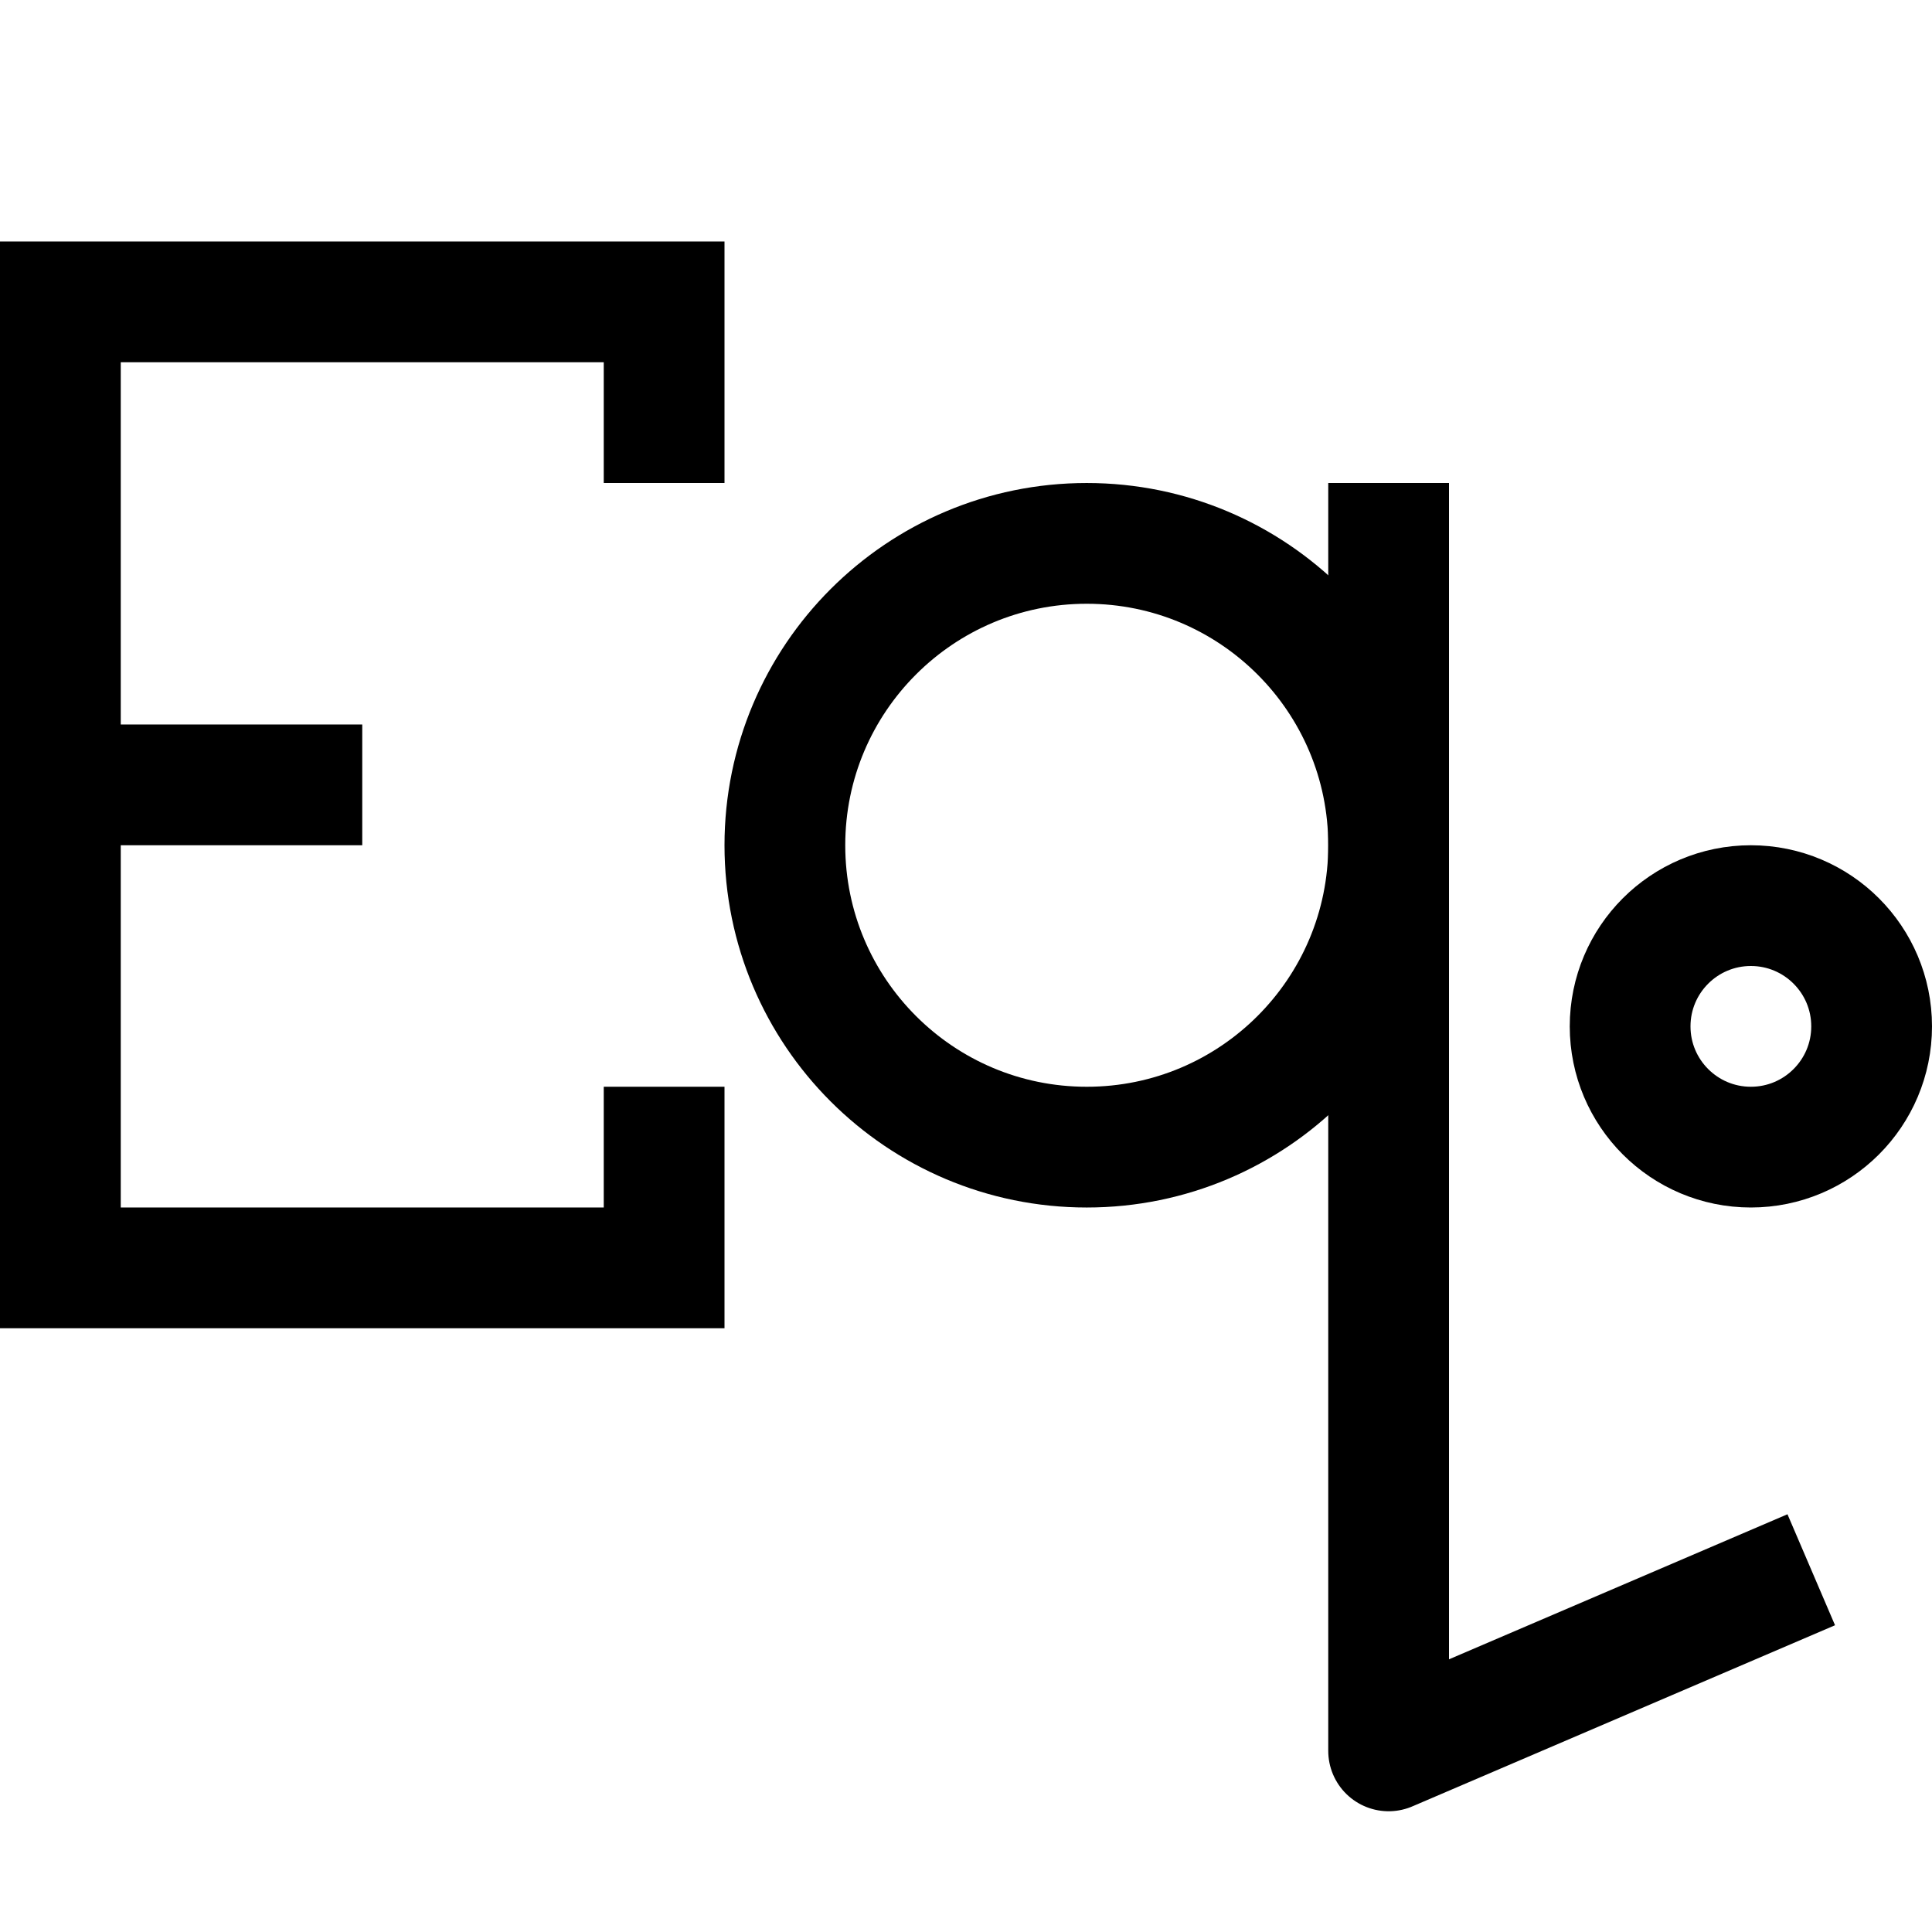
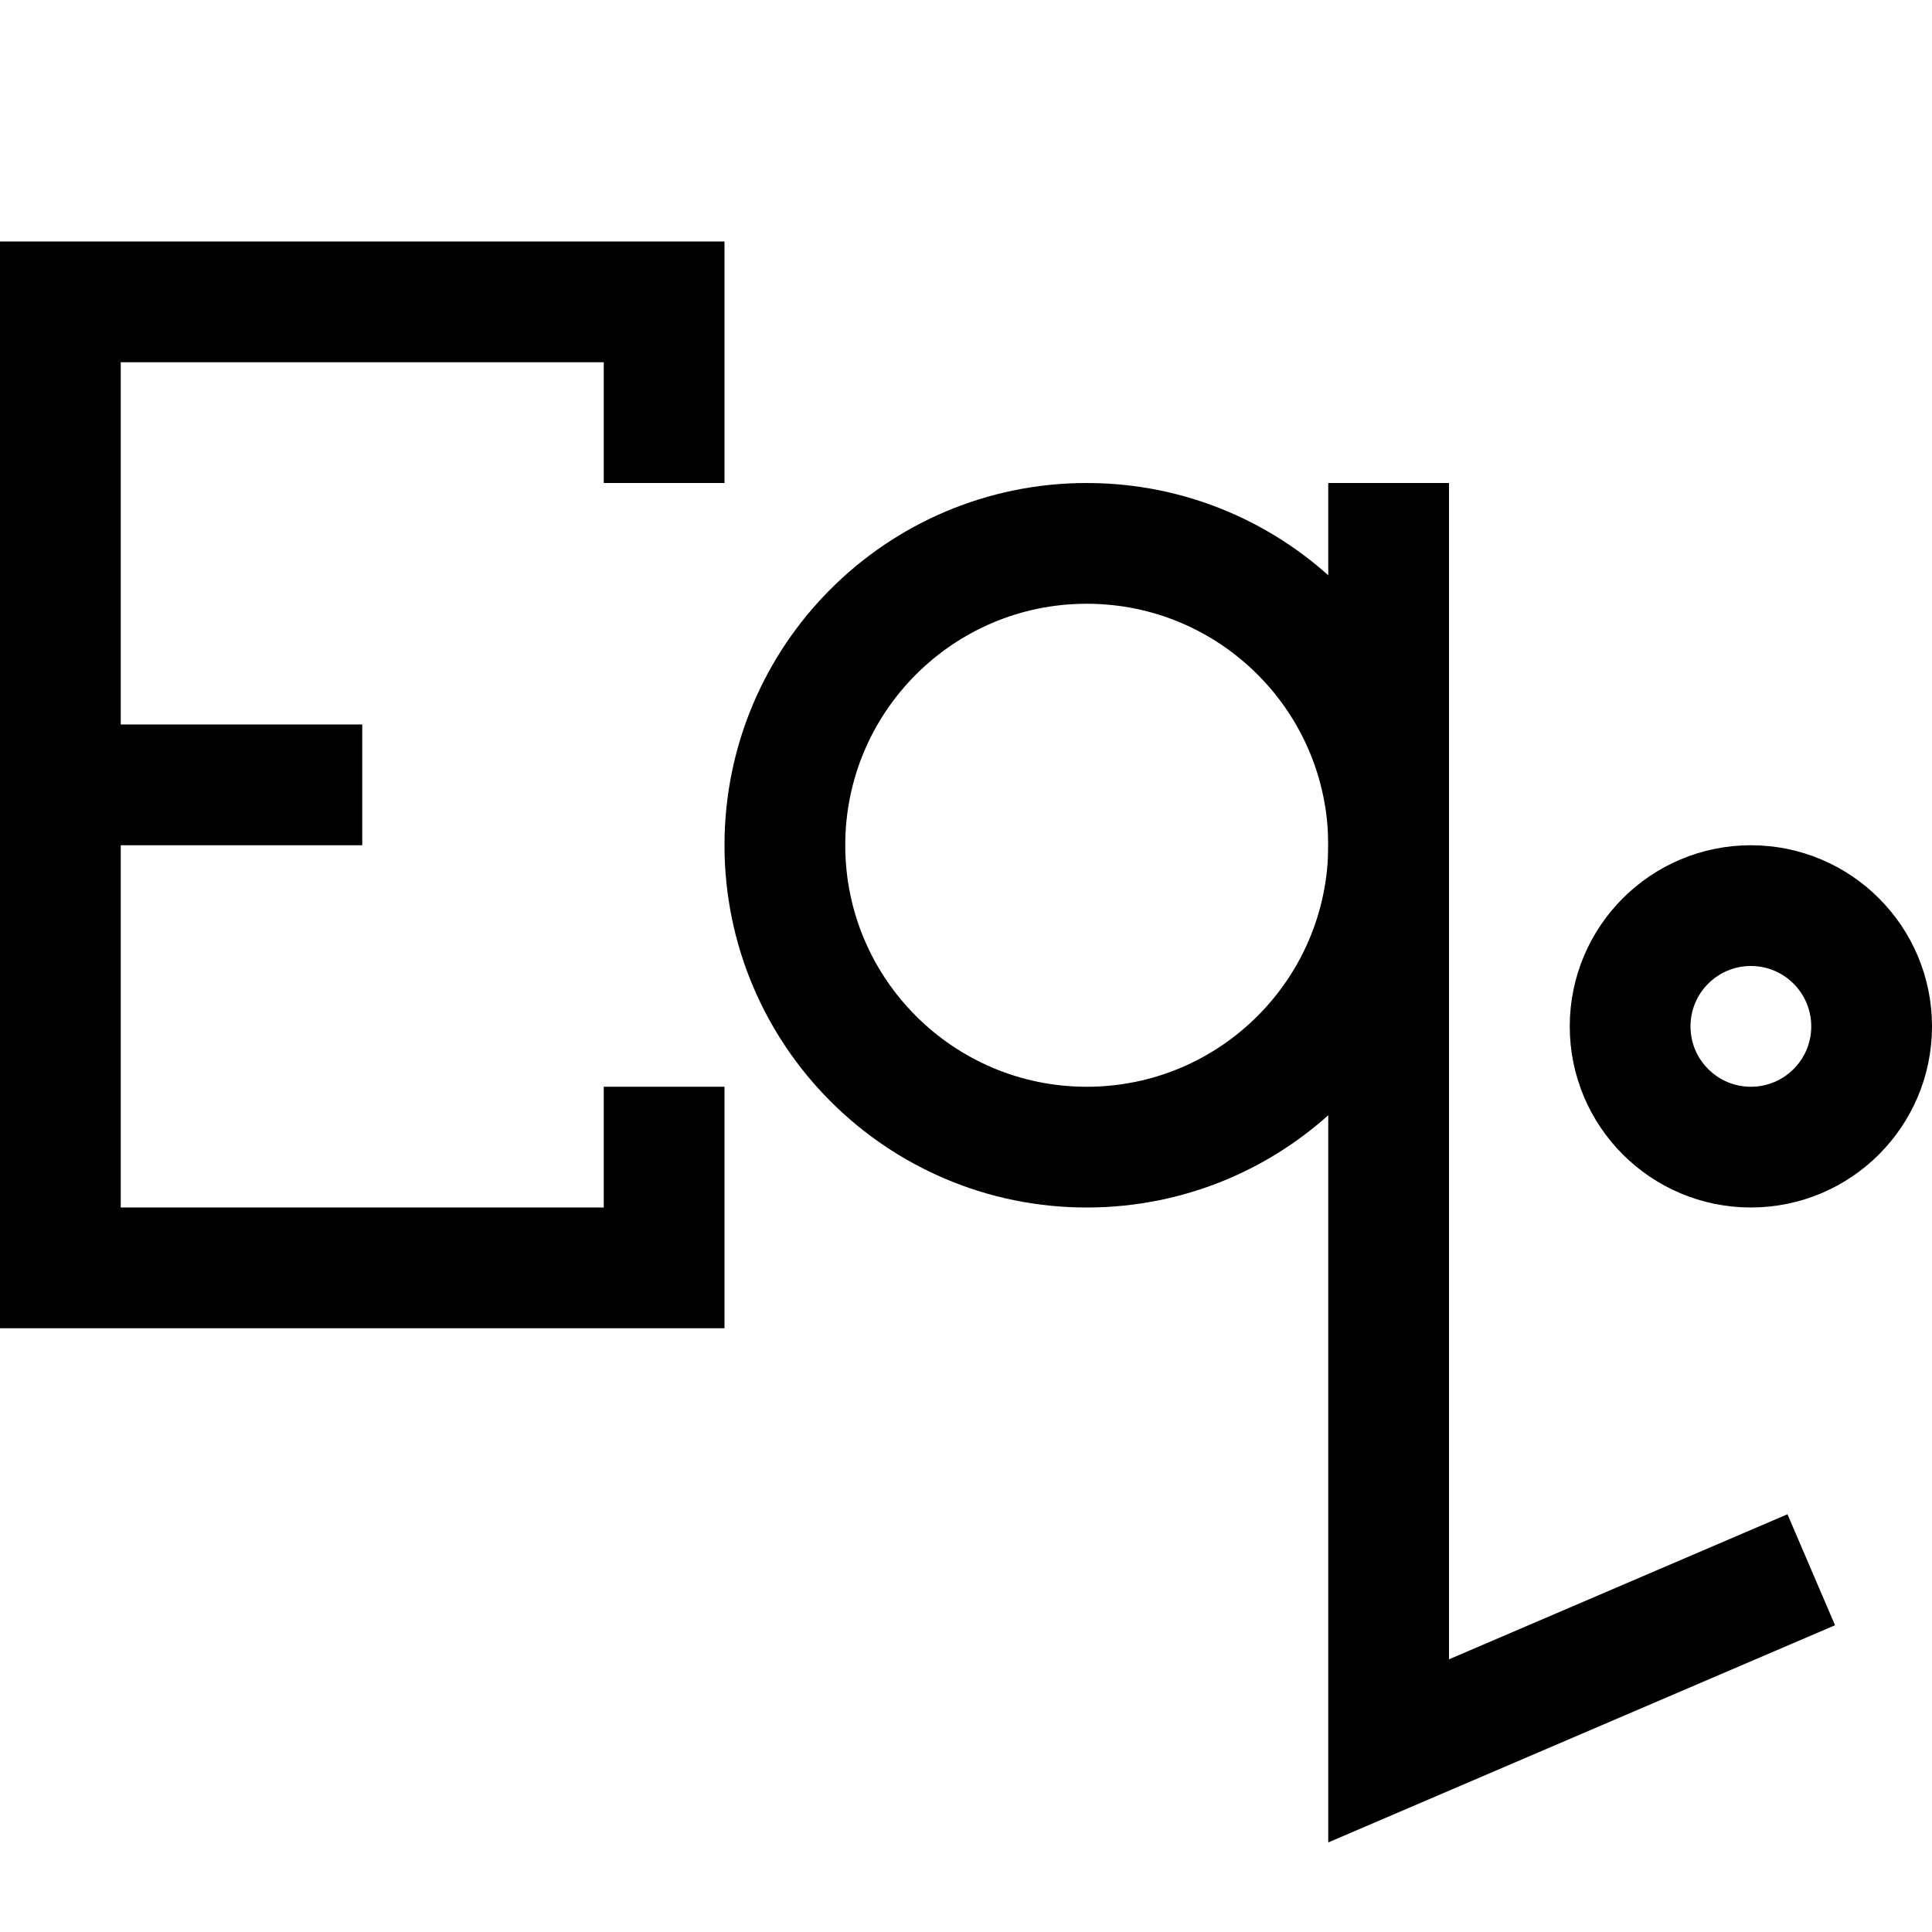
<svg xmlns="http://www.w3.org/2000/svg" width="16" height="16" viewBox="0 0 16 16" id="svg2" version="1.1">
  <defs id="defs4" />
  <g id="layer1" transform="translate(0,-1036.362)">
    <path style="fill:#000000;fill-opacity:1;fill-rule:evenodd;stroke:none;stroke-width:1px;stroke-linecap:butt;stroke-linejoin:miter;stroke-opacity:1" d="m 0,1038.362 0,9 6,0 0,-2 -1,0 0,1 -4,0 0,-3 2,0 0,-1 -2,0 0,-3 4,0 0,1 1,0 0,-2 z" id="path3338" />
    <g id="g4162" transform="translate(-1,1.000071)">
      <ellipse cx="10" cy="1042.362" rx="2.5" ry="2.5" id="path4148" style="opacity:1;fill:none;fill-opacity:1;fill-rule:nonzero;stroke:#000000;stroke-opacity:1" />
-       <path id="path4150" d="m 12.5,1039.362 0,10.5 3.5,-1.5" style="fill:none;fill-rule:evenodd;stroke:#000000;stroke-width:1px;stroke-linecap:butt;stroke-linejoin:round;stroke-opacity:1" />
+       <path id="path4150" d="m 12.5,1039.362 0,10.5 3.5,-1.5" style="fill:none;fill-rule:evenodd;stroke:#000000;stroke-width:1px;stroke-linecap:butt;stroke-linejoin:miter;stroke-opacity:1" />
    </g>
    <ellipse style="opacity:1;fill:none;fill-opacity:1;fill-rule:nonzero;stroke:#000000;stroke-linecap:butt;stroke-linejoin:round;stroke-opacity:1" id="path4152" cx="14.5" cy="1044.862" rx="1" ry="1" />
  </g>
</svg>
